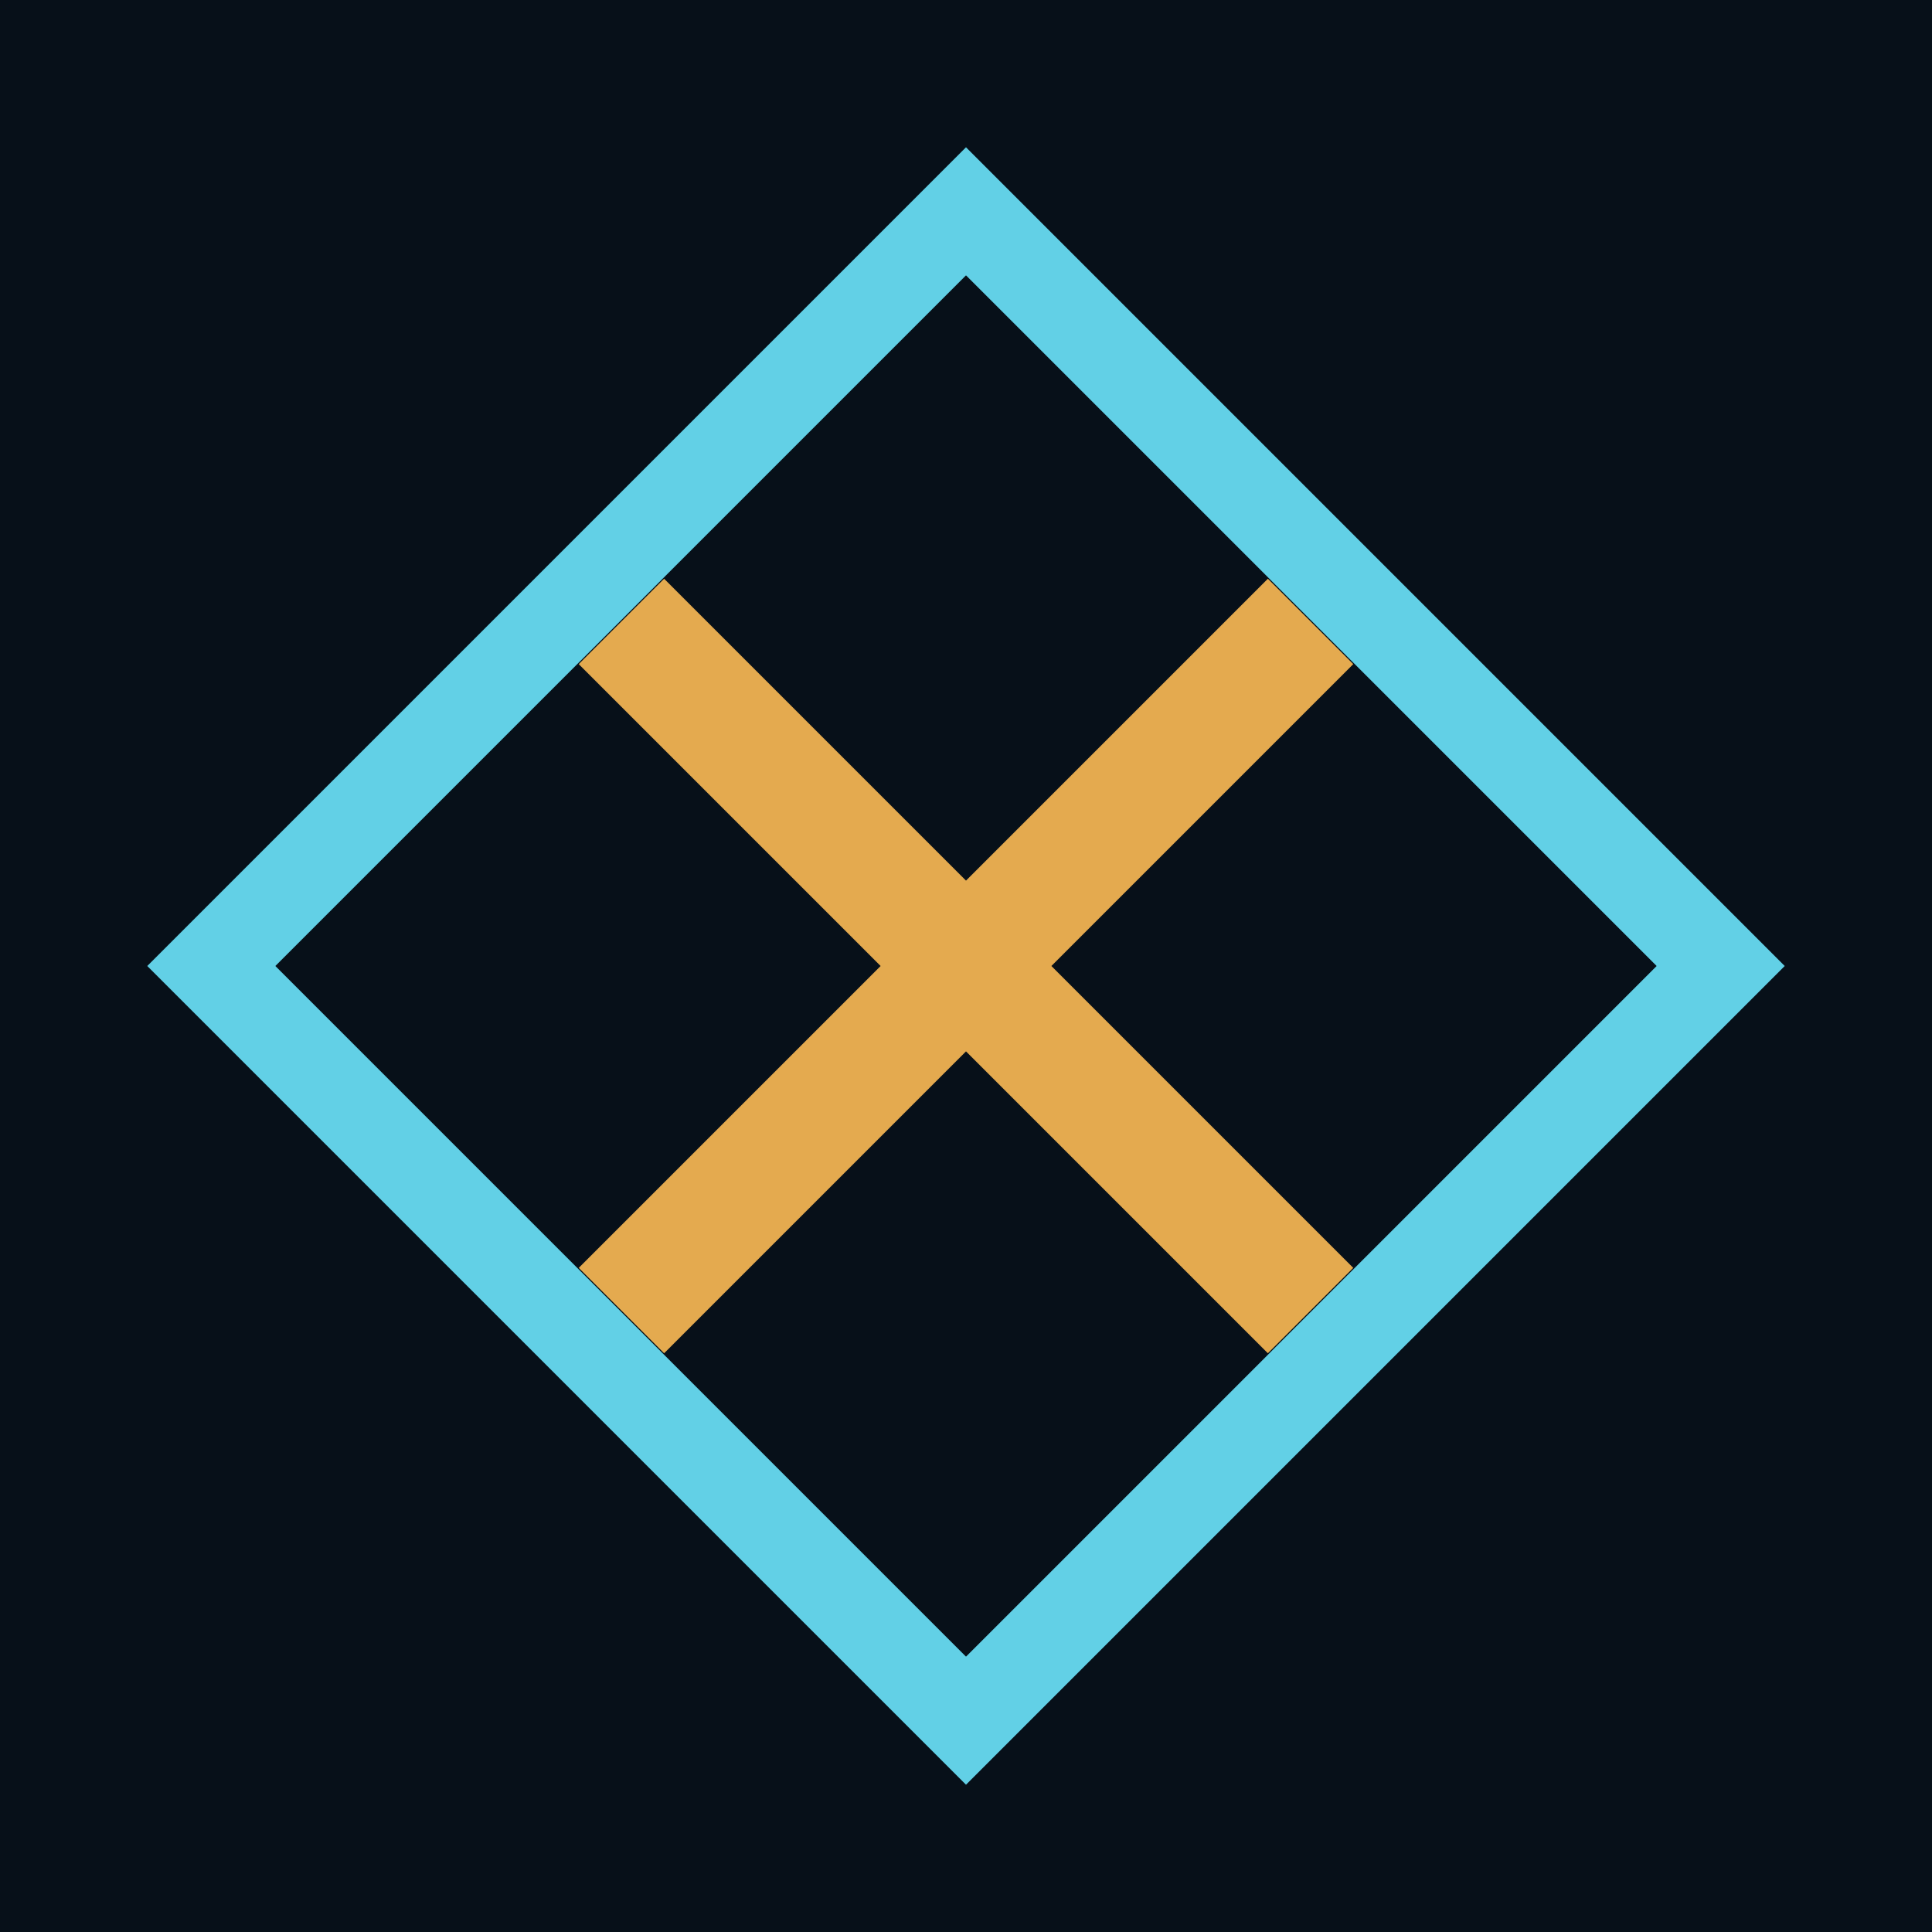
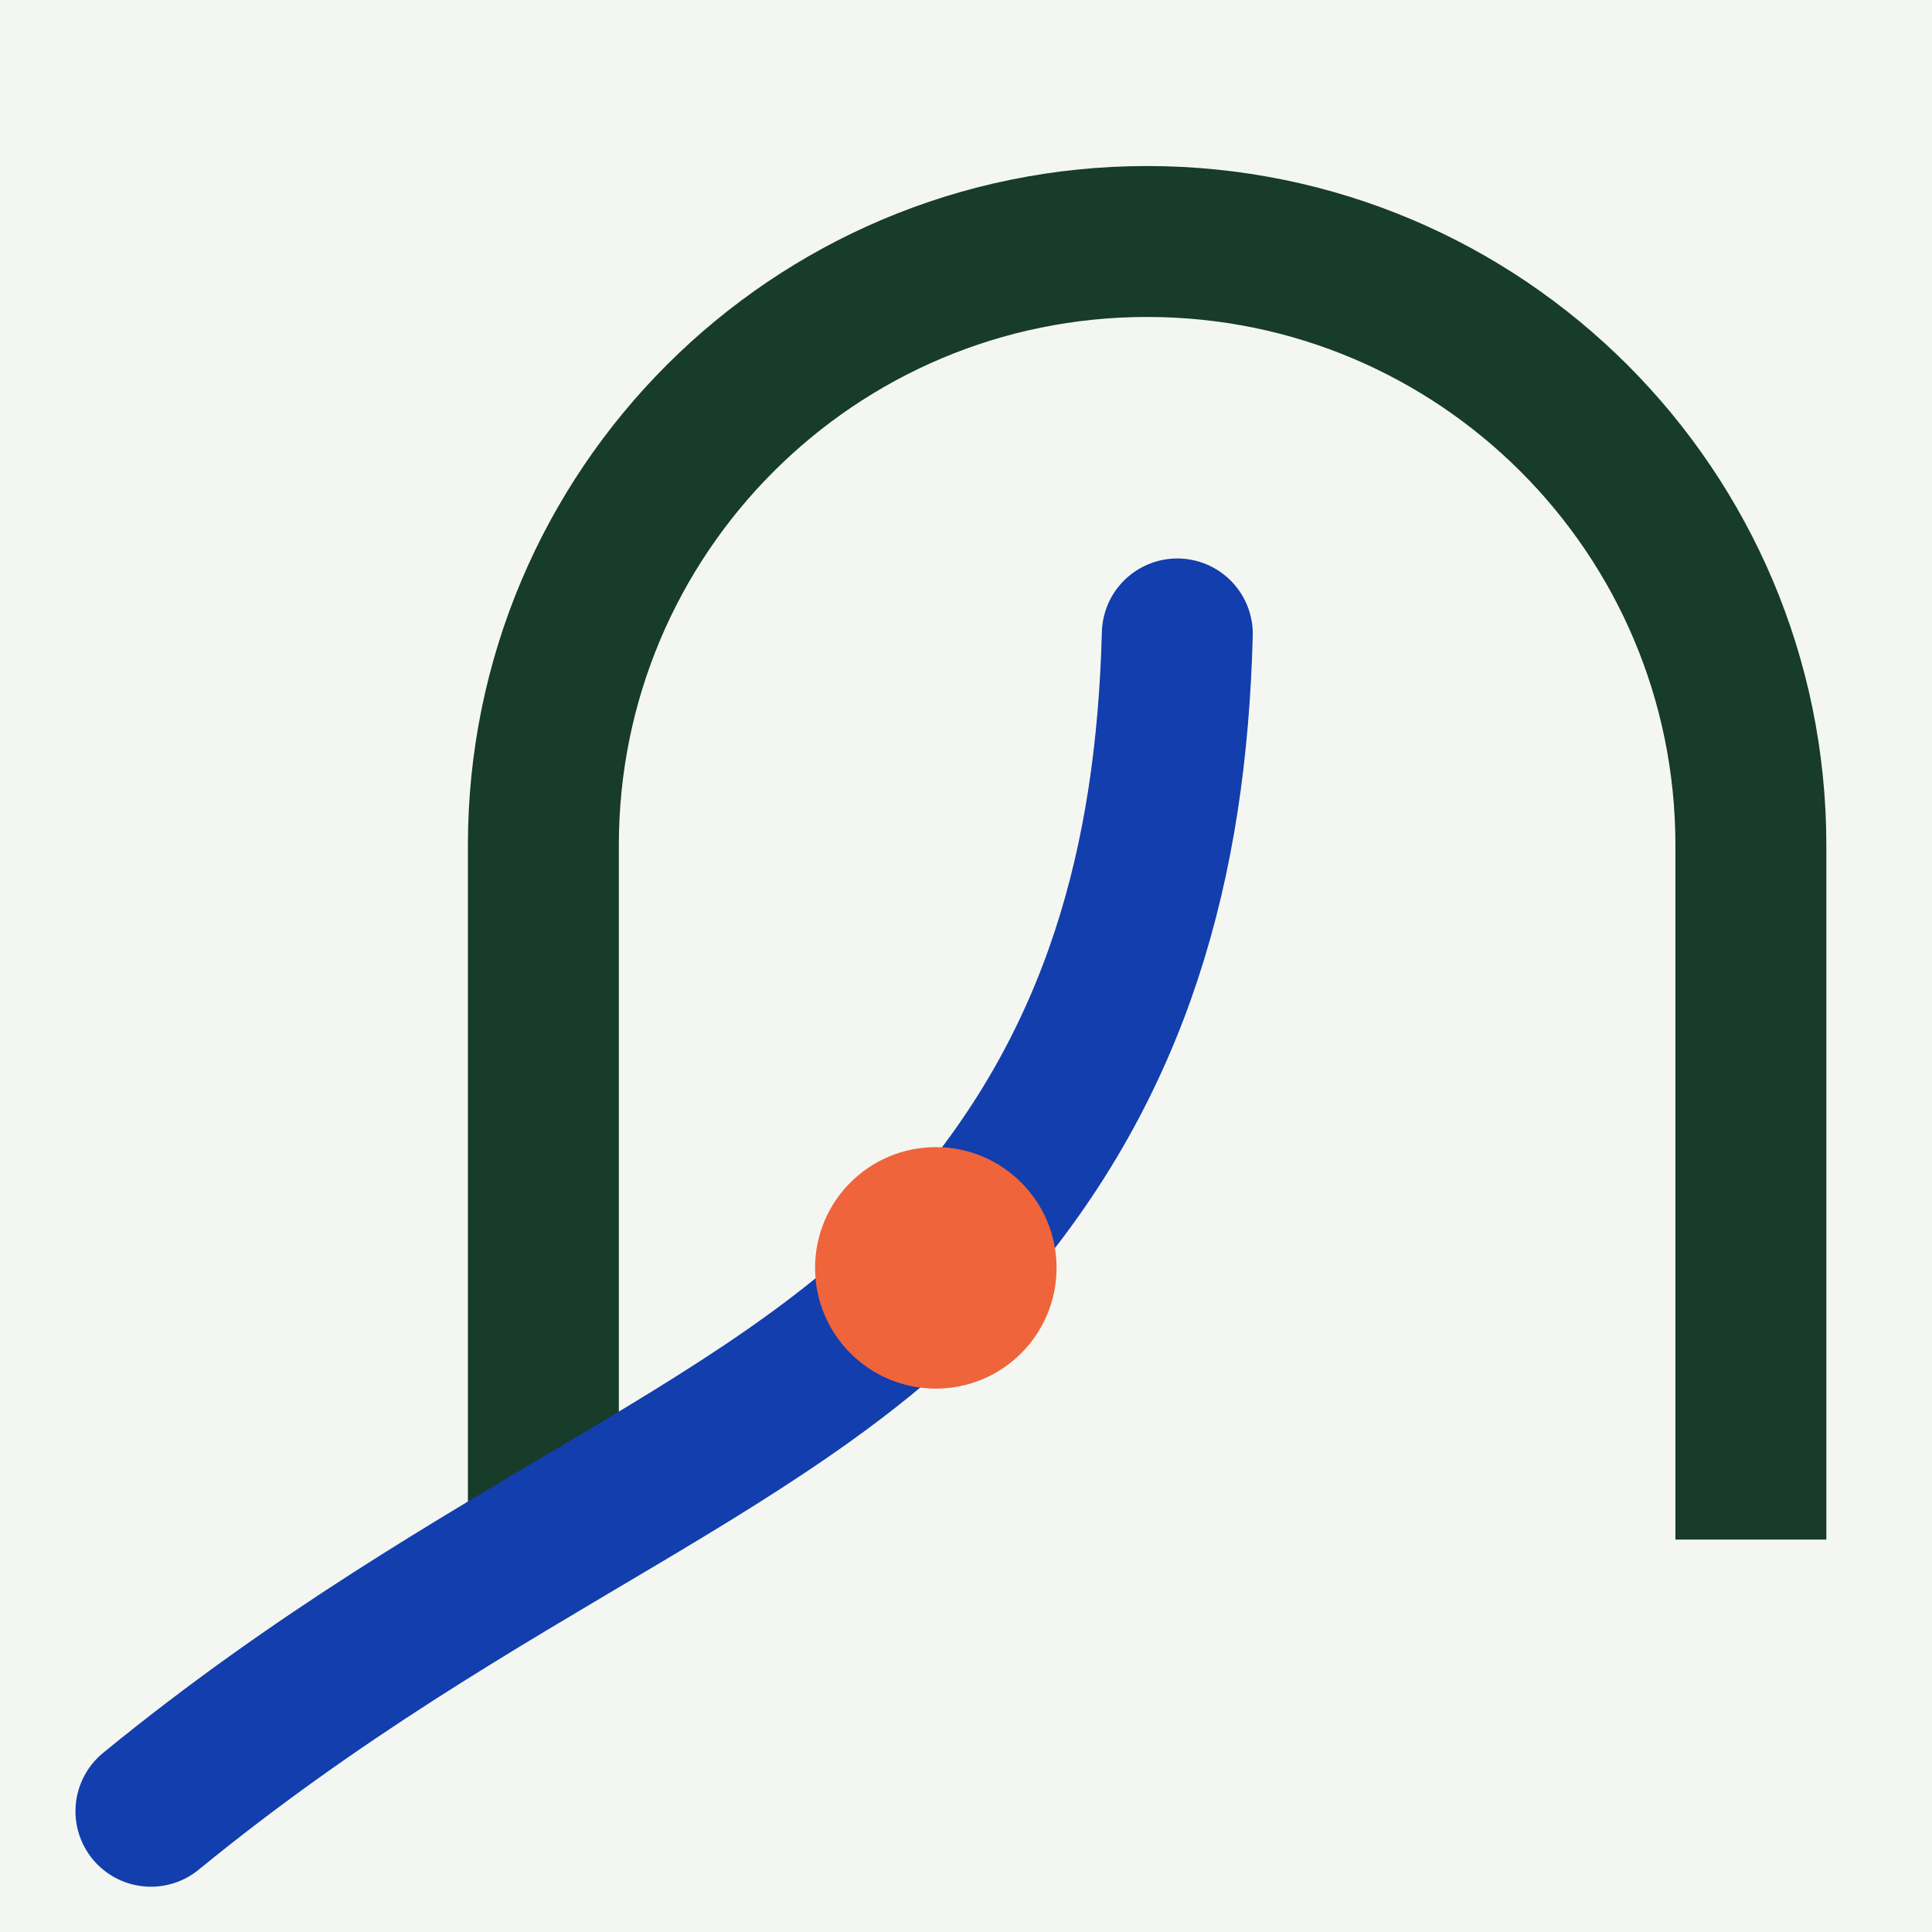
<svg xmlns="http://www.w3.org/2000/svg" viewBox="0 0 64 64">
-   <rect width="64" height="64" fill="#071019" />
-   <path d="M32 7 57 32 32 57 7 32 32 7Z" fill="none" stroke="#62d0e6" stroke-width="3" />
-   <path d="m22 22 20 20m0-20L22 42" fill="none" stroke="#e4aa4f" stroke-width="4" stroke-linecap="square" />
+   <rect width="64" height="64" fill="#F4F7F1" />
+   <path d="M18 51V28C18 16.95 26.95 8 38 8s20 8.95 20 20v23" fill="none" stroke="#173C29" stroke-width="5" />
+   <path d="M5 60C16 51 26 48 32 41c5-5.8 6.8-12.4 7-20" fill="none" stroke="#123EAE" stroke-linecap="round" stroke-width="5" />
+   <circle cx="31" cy="42" r="4" fill="#F0643B" />
</svg>
